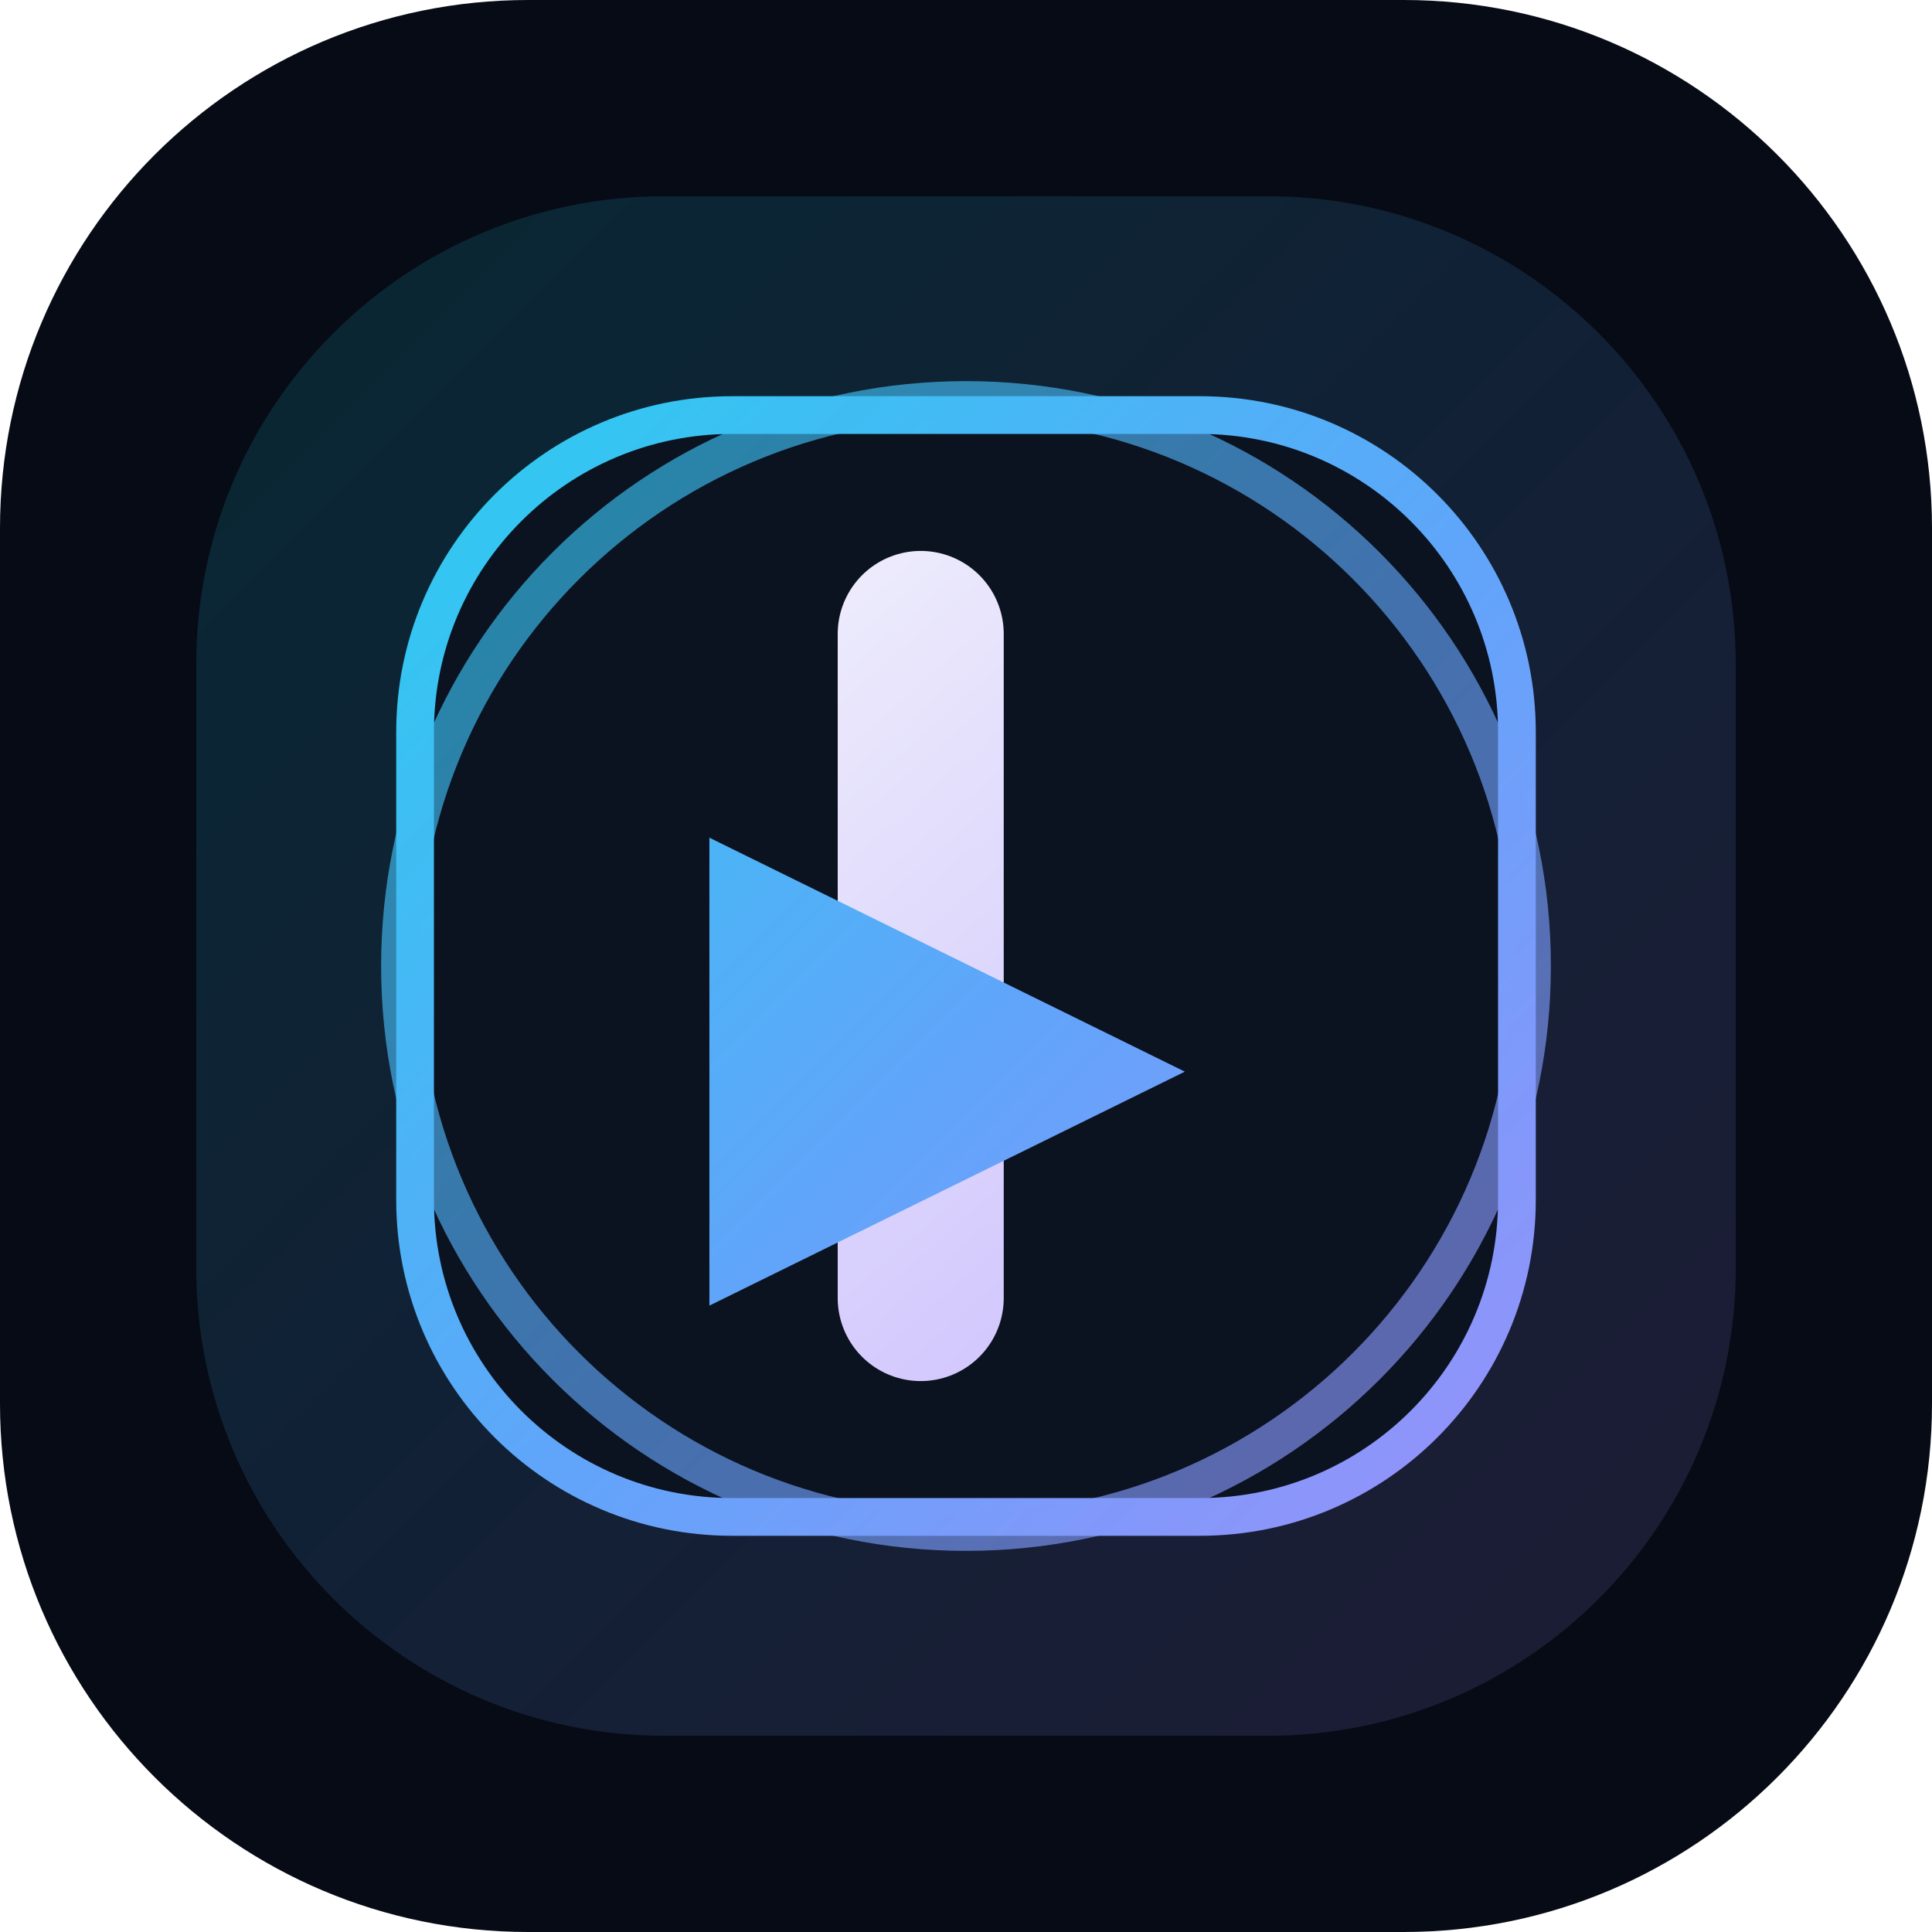
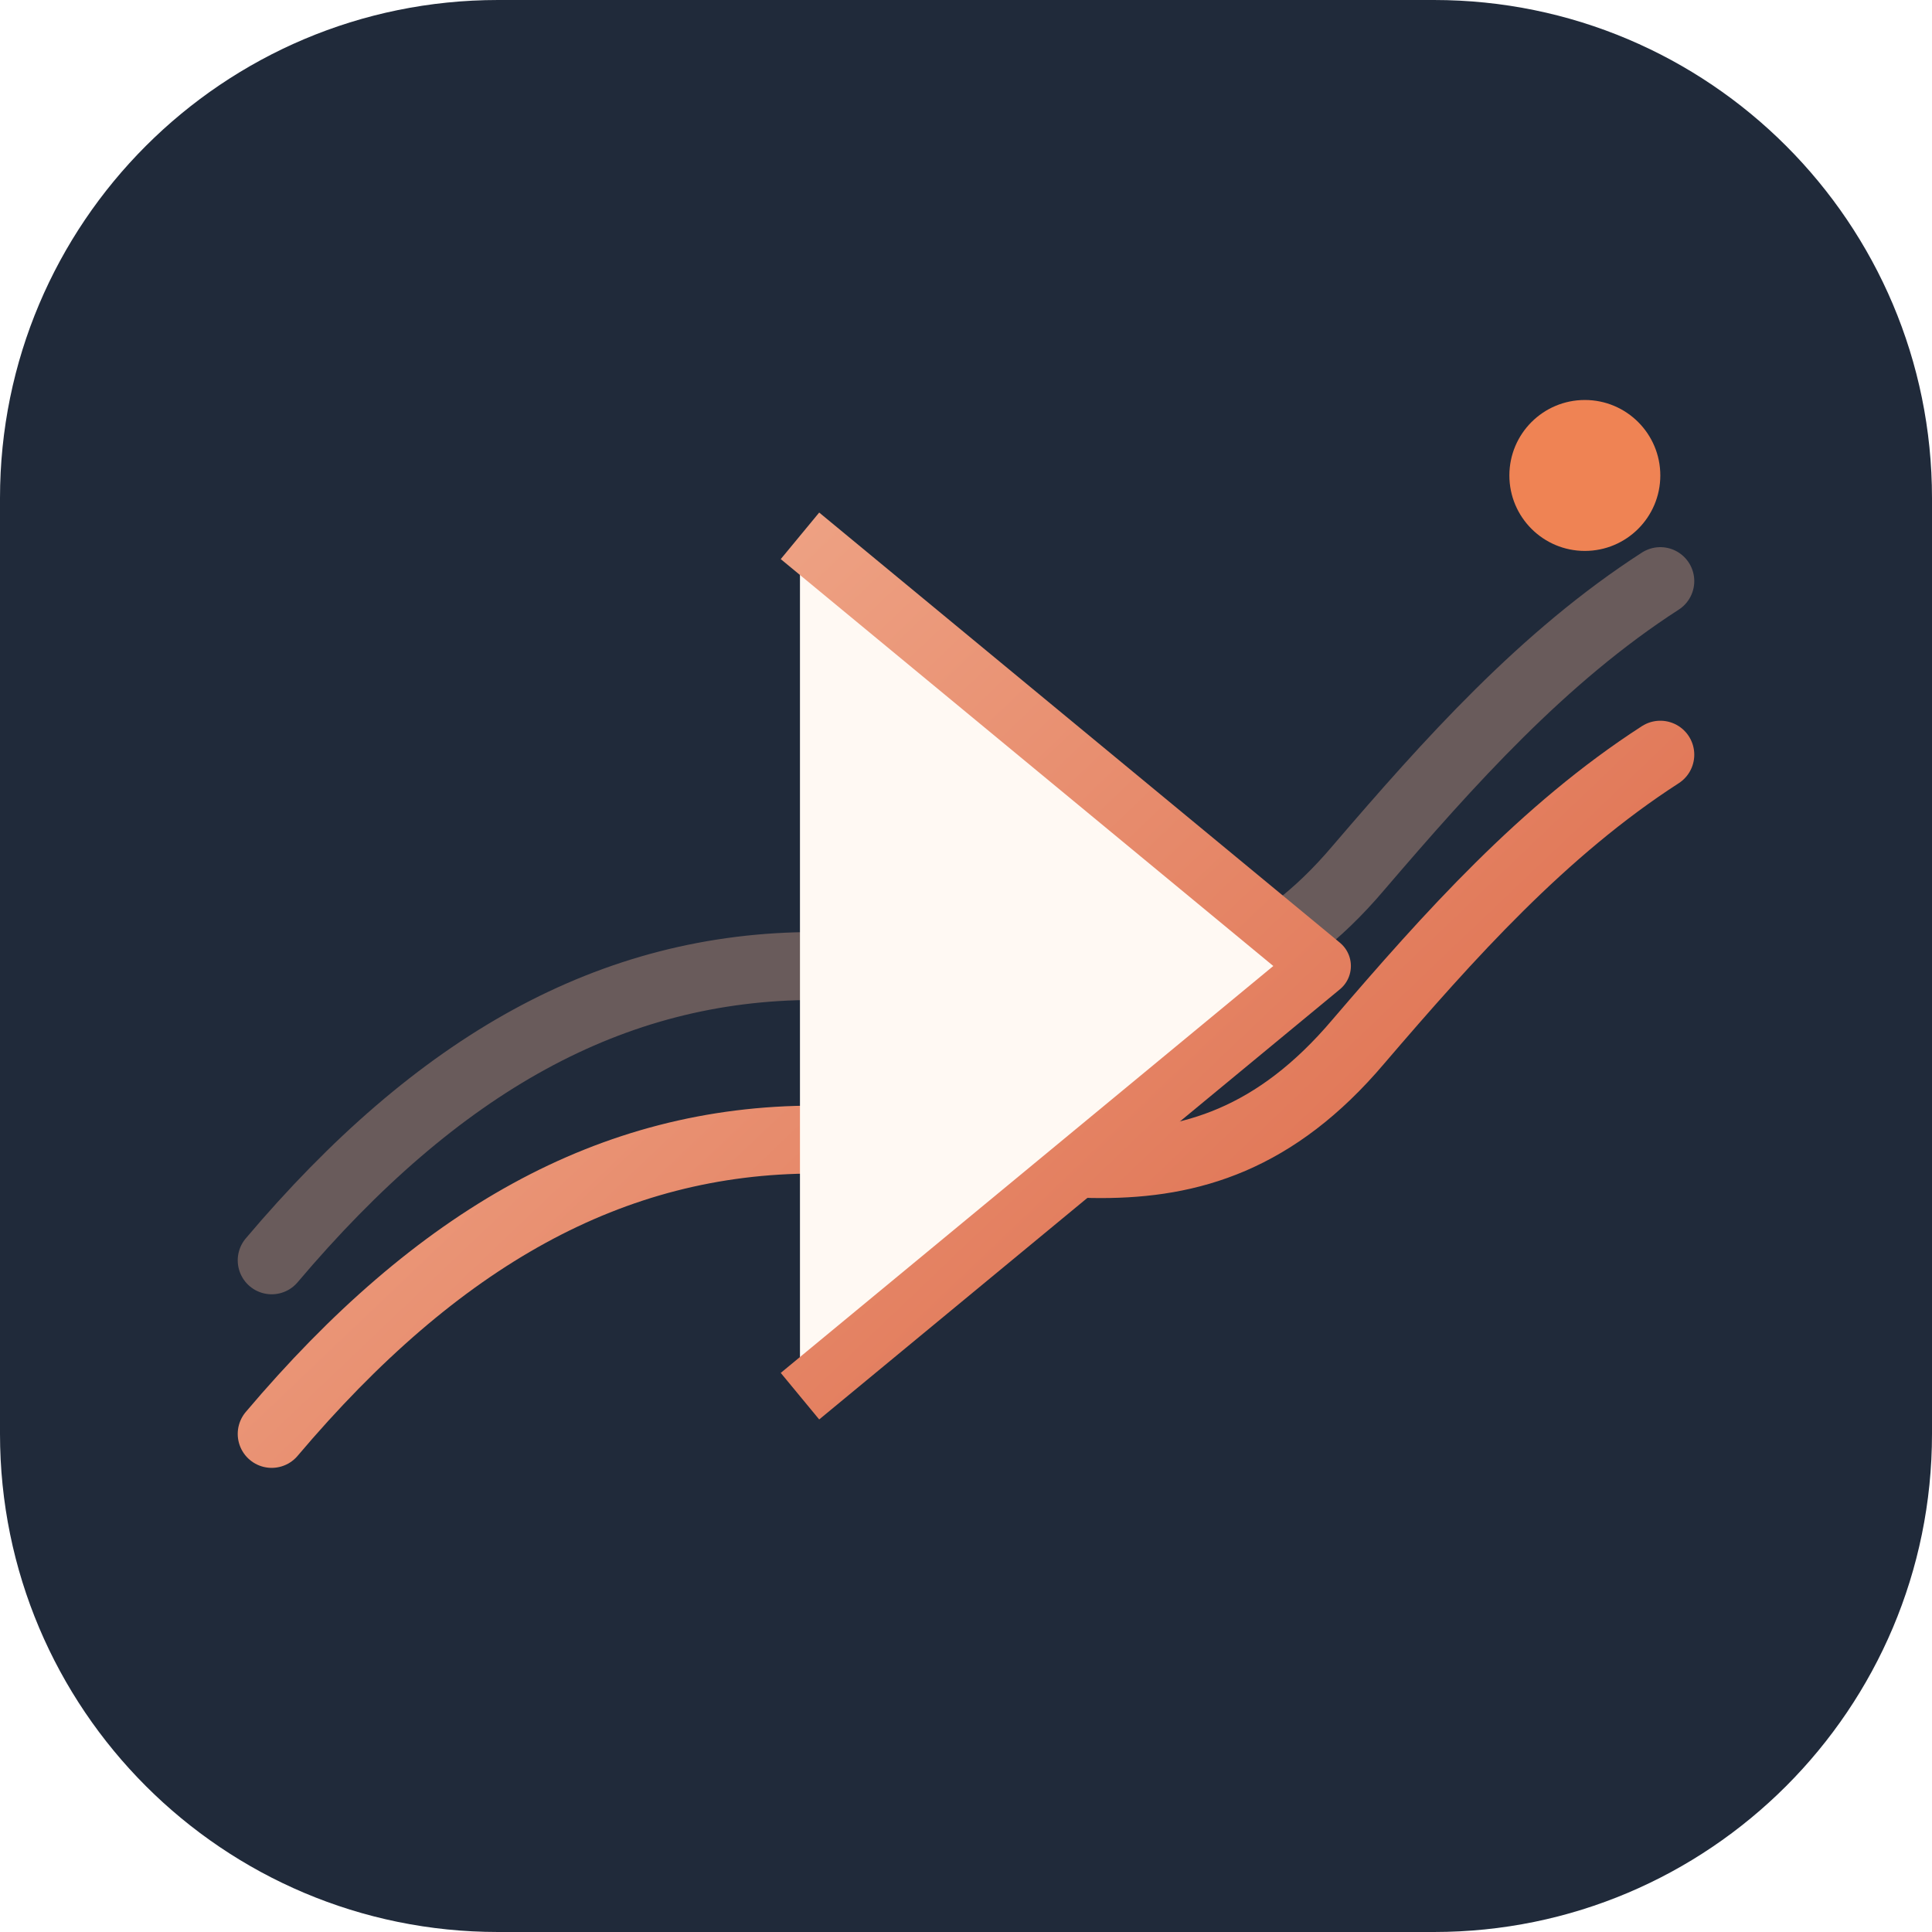
<svg xmlns="http://www.w3.org/2000/svg" width="512" height="512" viewBox="0 0 512 512" fill="none">
  <defs>
-     <linearGradient id="g1" x1="80" y1="80" x2="440" y2="440" gradientUnits="userSpaceOnUse">
-       <stop stop-color="#22D3EE" />
-       <stop offset="0.52" stop-color="#60A5FA" />
-       <stop offset="1" stop-color="#A78BFA" />
-     </linearGradient>
-     <linearGradient id="g2" x1="136" y1="128" x2="372" y2="396" gradientUnits="userSpaceOnUse">
-       <stop stop-color="#F8FAFC" />
-       <stop offset="1" stop-color="#C4B5FD" />
+     <linearGradient id="signal" x1="92" y1="84" x2="420" y2="428" gradientUnits="userSpaceOnUse">
+       <stop stop-color="#F5B89B" />
+       <stop offset="1" stop-color="#D95F3E" />
    </linearGradient>
  </defs>
-   <rect width="512" height="512" rx="140" fill="#060B15" />
-   <rect x="52" y="52" width="408" height="408" rx="124" fill="url(#g1)" fill-opacity="0.14" />
-   <rect x="110" y="110" width="292" height="292" rx="84" fill="#0B1220" stroke="url(#g1)" stroke-width="10" />
-   <path d="M244 168V344" stroke="url(#g2)" stroke-width="44" stroke-linecap="round" />
-   <path d="M188 222L314 284L188 346V222Z" fill="url(#g1)" />
-   <circle cx="256" cy="256" r="150" stroke="url(#g1)" stroke-opacity="0.65" stroke-width="10" />
+   <rect width="512" height="512" rx="132" fill="#202A3A" />
+   <path d="M72 334C116 282 162 256 216 256C270 256 316 282 360 230C384 202 409 174 440 154" stroke="#F5B89B" stroke-width="18" stroke-linecap="round" opacity=".34" />
+   <path d="M72 380C116 328 162 302 216 302C270 302 316 328 360 276C384 248 409 220 440 200" stroke="url(#signal)" stroke-width="18" stroke-linecap="round" />
+   <path d="M212 142L350 256L212 370V142Z" fill="#FFF9F3" />
+   <path d="M212 142L350 256L212 370" stroke="url(#signal)" stroke-width="16" stroke-linejoin="round" />
+   <circle cx="420" cy="126" r="20" fill="#EF8354" />
</svg>
